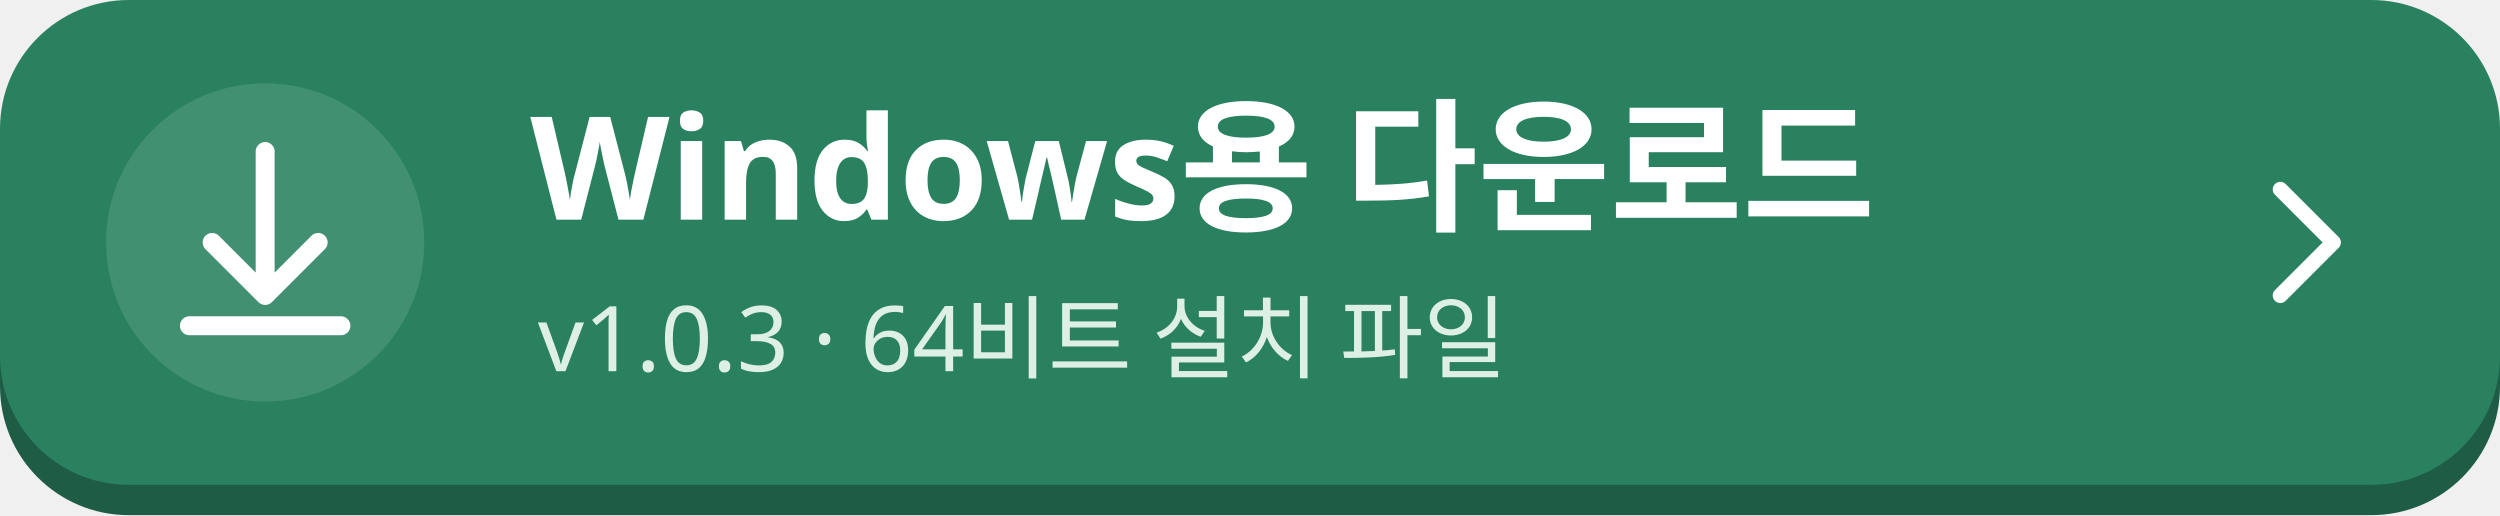
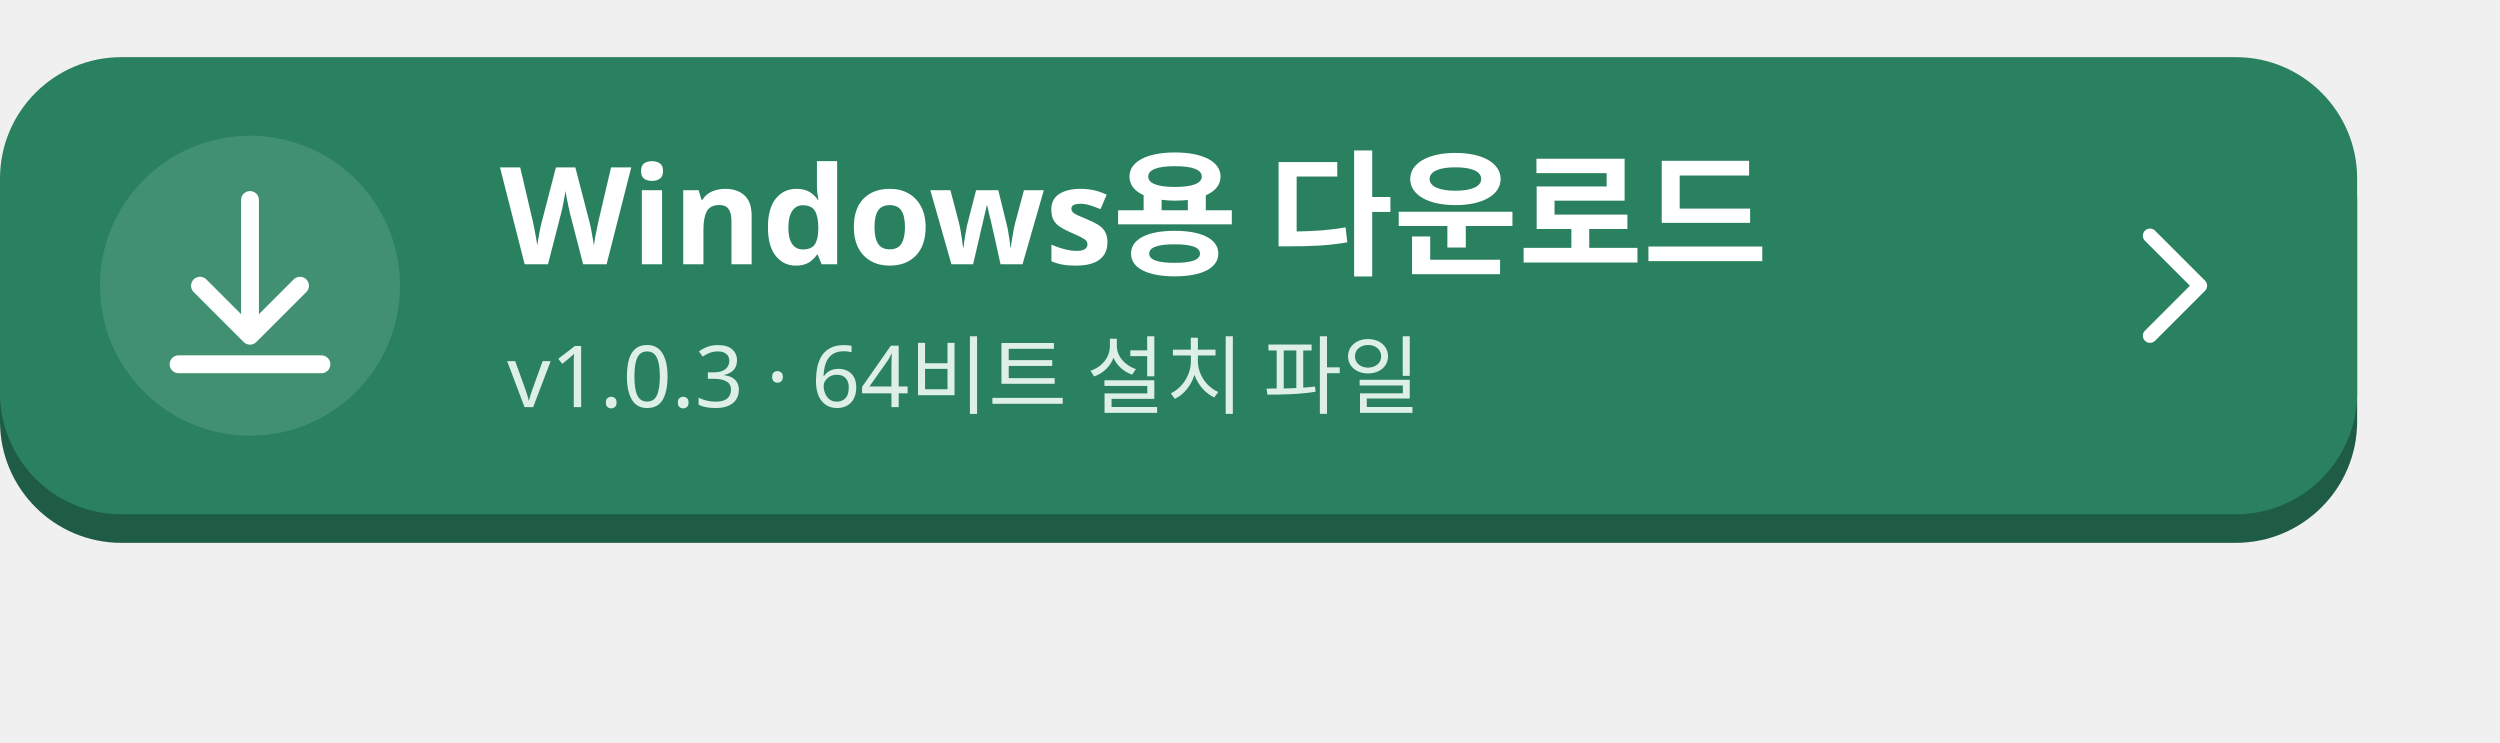
- <svg xmlns="http://www.w3.org/2000/svg" width="330" height="68" viewBox="0 0 330 68" role="img" aria-labelledby="title desc">
-   <rect x="0" y="3" width="330" height="65" rx="17" fill="#1e5c46" />
-   <rect width="330" height="64" rx="17" fill="#29815f" />
-   <circle cx="35" cy="32" r="21" fill="#fff" fill-opacity=".12" />
-   <path d="M35 20v19m-7-7 7 7 7-7M25 43h20" fill="none" stroke="#fff" stroke-width="2.5" stroke-linecap="round" stroke-linejoin="round" />
-   <g font-family="'Malgun Gothic','Apple SD Gothic Neo','Segoe UI',sans-serif">
-     <text x="70" y="29" fill="#fff" font-size="19" font-weight="700">Windows용 다운로드</text>
-     <text id="download-version" x="71" y="49" fill="#deefe6" font-size="12">v1.0.3 · 64비트 설치 파일</text>
+ <svg xmlns="http://www.w3.org/2000/svg" width="350" height="104" viewBox="0 0 350 104" role="img" aria-labelledby="title desc">
+   <g transform="translate(0 8)">
+     <rect x="0" y="3" width="330" height="65" rx="17" fill="#1e5c46" />
+     <rect width="330" height="64" rx="17" fill="#29815f" />
+     <circle cx="35" cy="32" r="21" fill="#fff" fill-opacity=".12" />
+     <path d="M35 20v19m-7-7 7 7 7-7M25 43h20" fill="none" stroke="#fff" stroke-width="2.5" stroke-linecap="round" stroke-linejoin="round" />
+     <g font-family="'Malgun Gothic','Apple SD Gothic Neo','Segoe UI',sans-serif">
+       <text x="70" y="29" fill="#fff" font-size="19" font-weight="700">Windows용 다운로드</text>
+       <text id="download-version" x="71" y="49" fill="#deefe6" font-size="12">v1.0.3 · 64비트 설치 파일</text>
+     </g>
+     <path d="m301 25 7 7-7 7" fill="none" stroke="#fff" stroke-width="2" stroke-linecap="round" stroke-linejoin="round" />
  </g>
-   <path d="m301 25 7 7-7 7" fill="none" stroke="#fff" stroke-width="2" stroke-linecap="round" stroke-linejoin="round" />
</svg>
